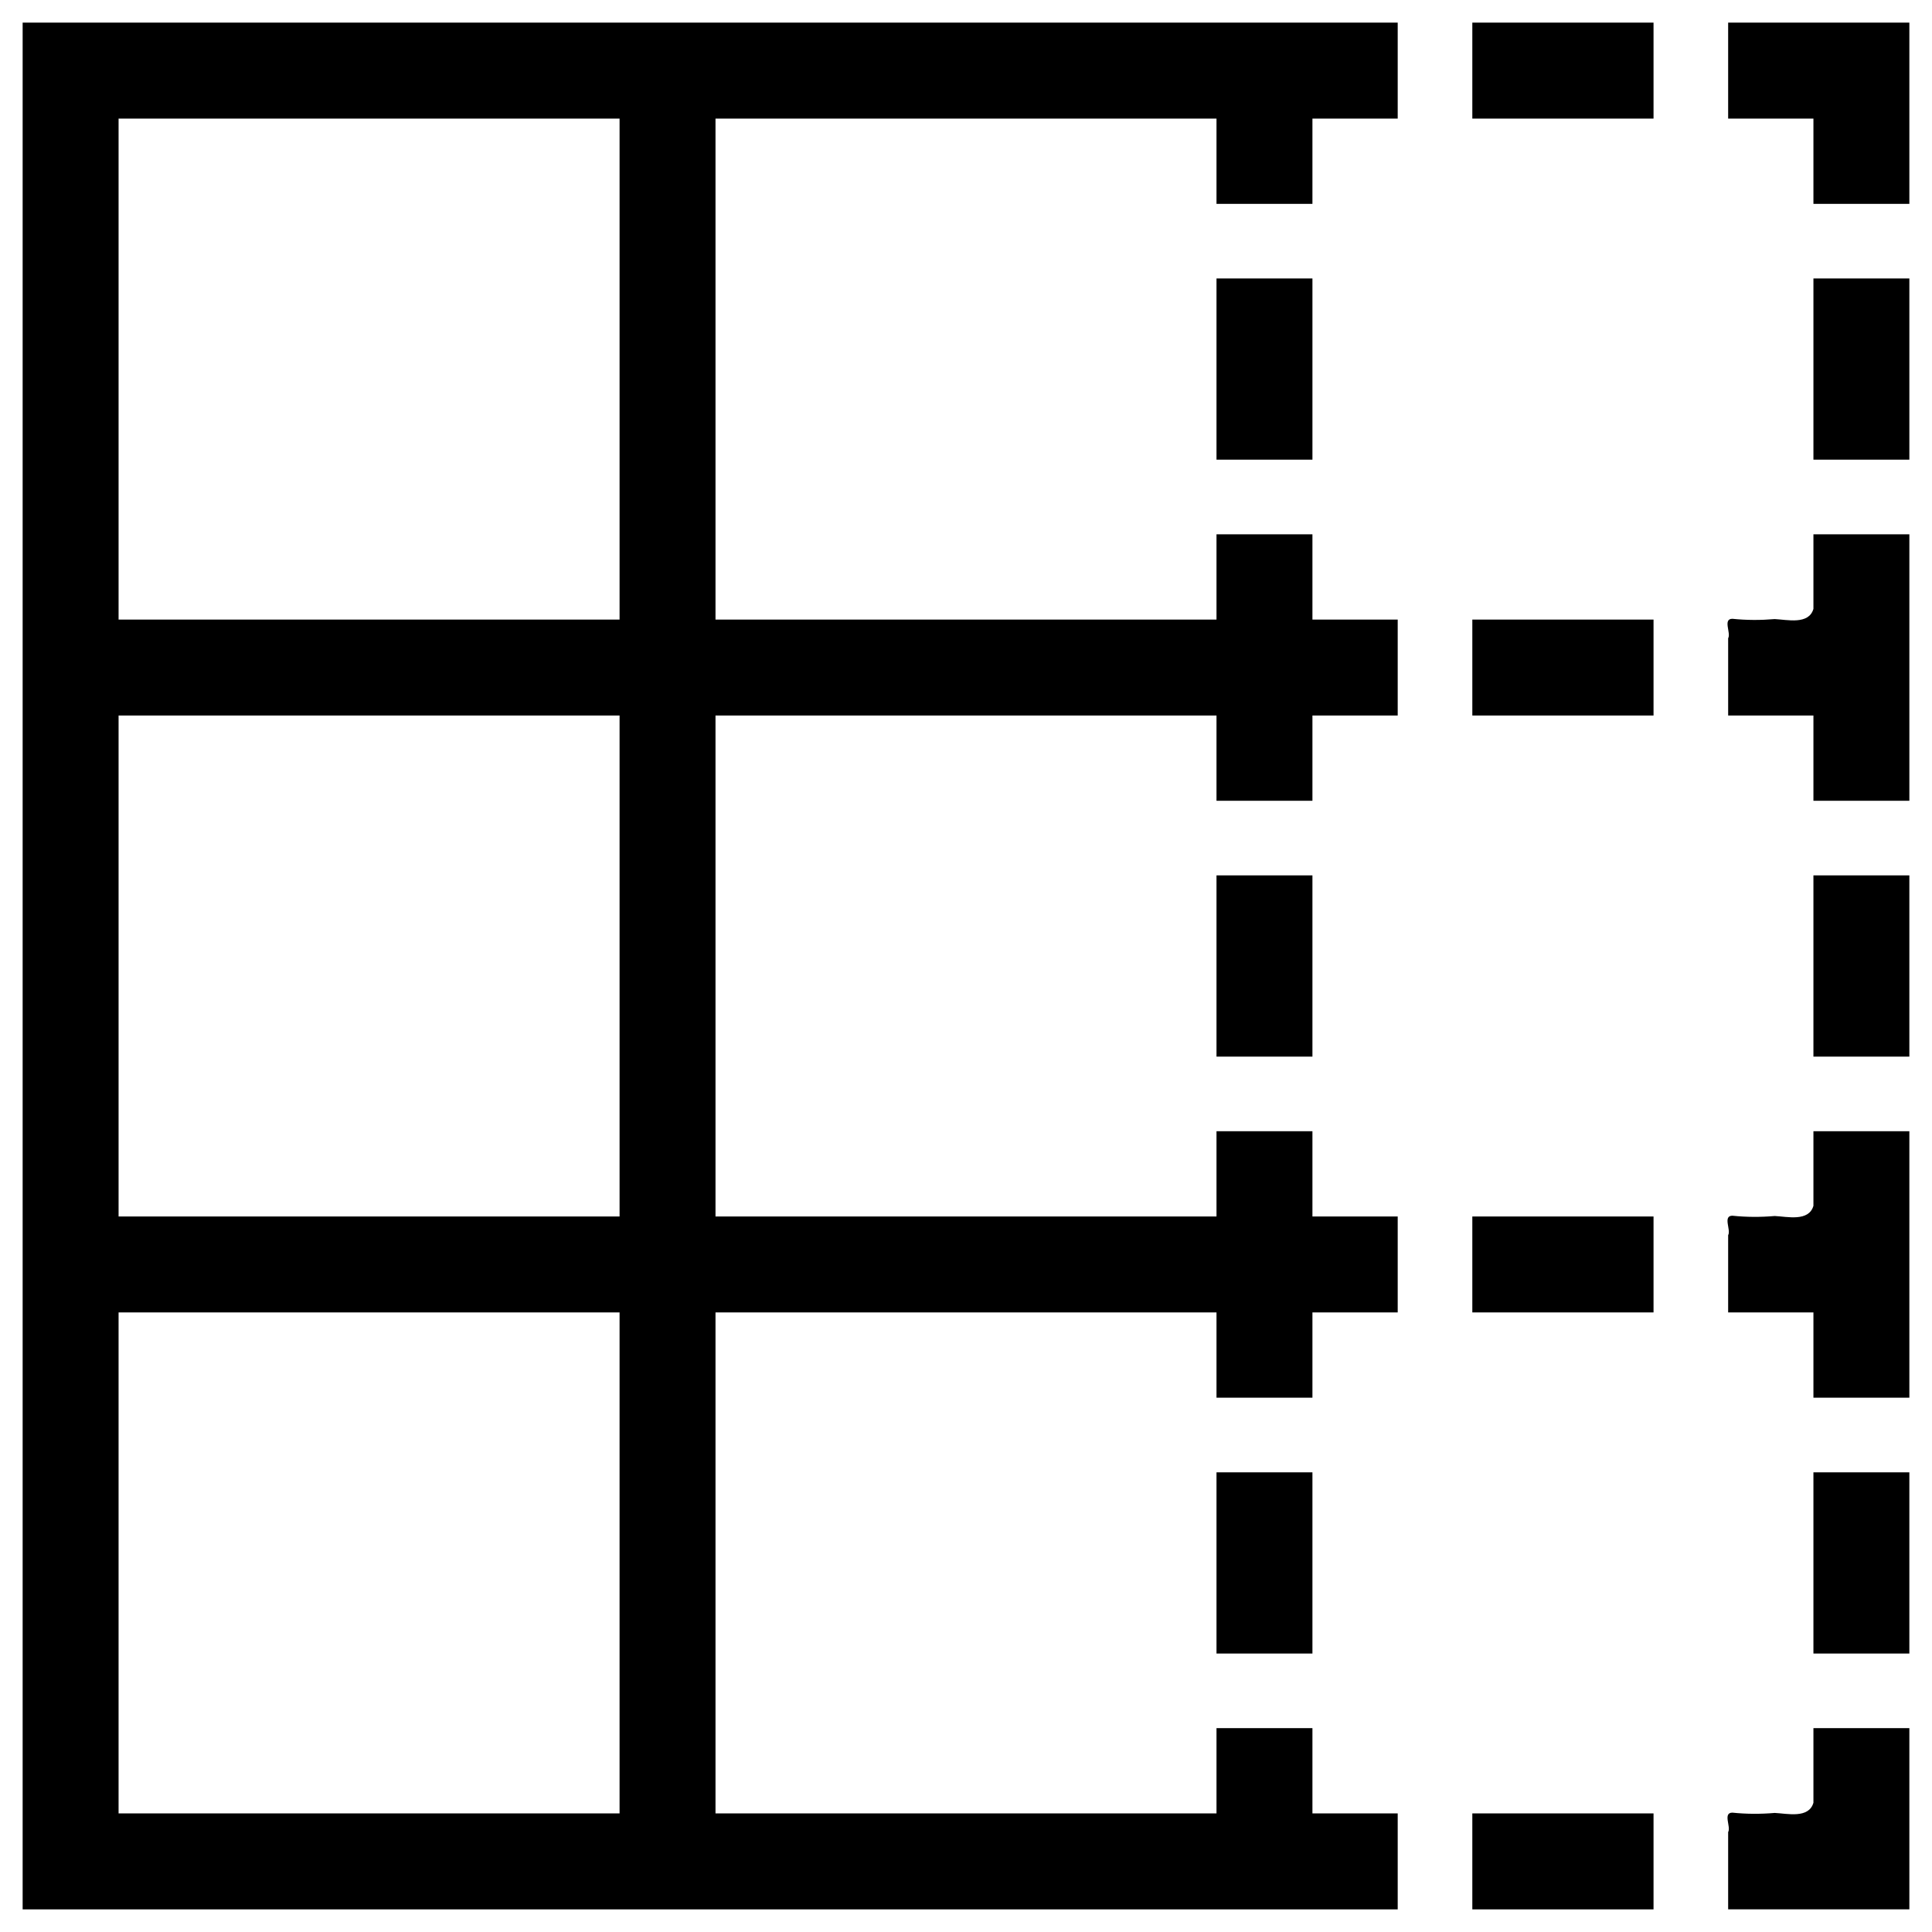
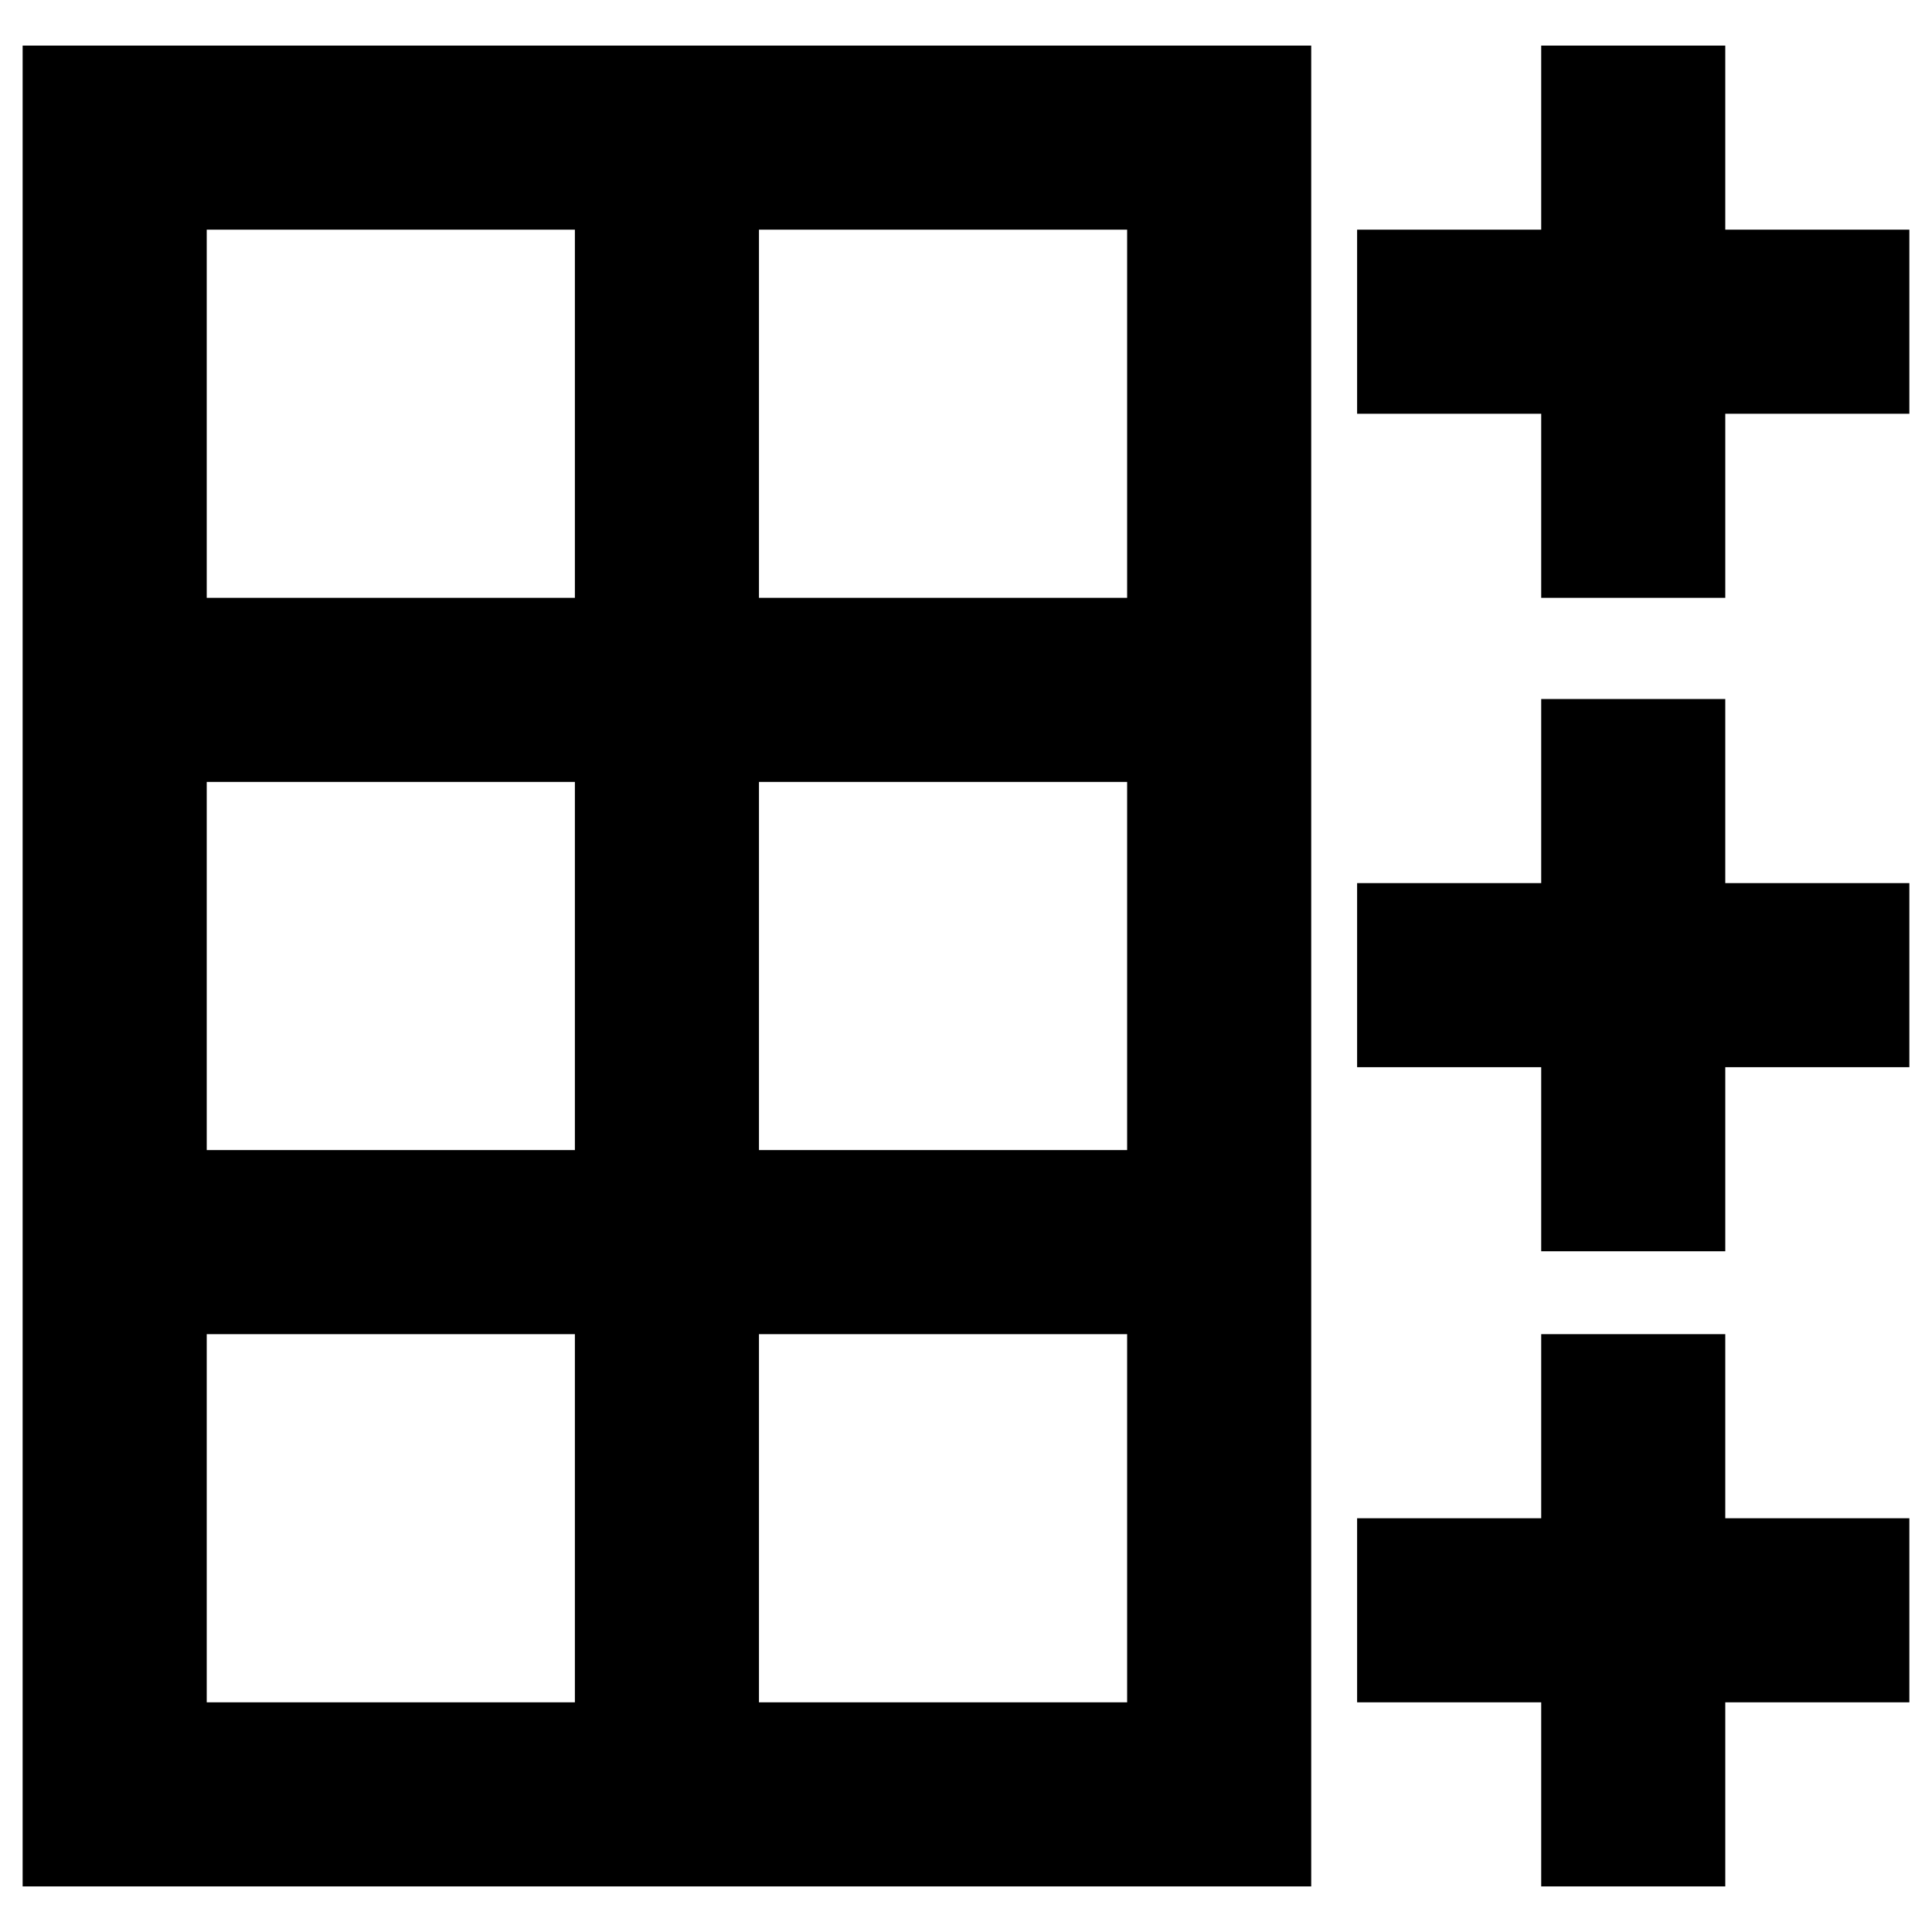
<svg xmlns="http://www.w3.org/2000/svg" version="1.1" id="Layer_1" x="0px" y="0px" viewBox="0 0 512 512" style="enable-background:new 0 0 512 512;" xml:space="preserve">
  <defs id="defs151">
    <marker orient="auto" refY="0.0" refX="0.0" id="Arrow2Sstart" style="overflow:visible">
      <path id="path1176" style="fill-rule:evenodd;stroke-width:0.625;stroke-linejoin:round;stroke:#000000;stroke-opacity:1;fill:#000000;fill-opacity:1" d="M 8.719,4.034 L -2.207,0.016 L 8.719,-4.002 C 6.973,-1.63 6.983,1.616 8.719,4.034 z " transform="scale(0.3) translate(-2.3,0)" />
    </marker>
    <marker orient="auto" refY="0.0" refX="0.0" id="Arrow2Send" style="overflow:visible;">
      <path id="path1179" style="fill-rule:evenodd;stroke-width:0.625;stroke-linejoin:round;stroke:#000000;stroke-opacity:1;fill:#000000;fill-opacity:1" d="M 8.719,4.034 L -2.207,0.016 L 8.719,-4.002 C 6.973,-1.63 6.983,1.616 8.719,4.034 z " transform="scale(0.3) rotate(180) translate(-2.3,0)" />
    </marker>
    <marker orient="auto" refY="0.0" refX="0.0" id="Arrow1Send" style="overflow:visible;">
      <path id="path1161" d="M 0.0,0.0 L 5.0,-5.0 L -12.5,0.0 L 5.0,5.0 L 0.0,0.0 z " style="fill-rule:evenodd;stroke:#000000;stroke-width:1pt;stroke-opacity:1;fill:#000000;fill-opacity:1" transform="scale(0.2) rotate(180) translate(6,0)" />
    </marker>
    <marker orient="auto" refY="0.0" refX="0.0" id="Arrow1Sstart" style="overflow:visible">
      <path id="path1158" d="M 0.0,0.0 L 5.0,-5.0 L -12.5,0.0 L 5.0,5.0 L 0.0,0.0 z " style="fill-rule:evenodd;stroke:#000000;stroke-width:1pt;stroke-opacity:1;fill:#000000;fill-opacity:1" transform="scale(0.2) translate(6,0)" />
    </marker>
    <marker orient="auto" refY="0.0" refX="0.0" id="Arrow1Mstart" style="overflow:visible">
      <path id="path1152" d="M 0.0,0.0 L 5.0,-5.0 L -12.5,0.0 L 5.0,5.0 L 0.0,0.0 z " style="fill-rule:evenodd;stroke:#000000;stroke-width:1pt;stroke-opacity:1;fill:#000000;fill-opacity:1" transform="scale(0.4) translate(10,0)" />
    </marker>
  </defs>
  <style type="text/css" id="style139">
	.st0{display:none;fill:#EFEAEA;}
	.st1{fill:none;stroke:#000000;stroke-width:89;stroke-miterlimit:10;}
	.st2{fill:#262626;}
</style>
  <path class="st0" d="M419,501.3H90.1c-48.3,0-87.8-39.5-87.8-87.8V100c0-48.3,39.5-87.8,87.8-87.8H419c48.3,0,87.8,39.5,87.8,87.8  v313.5C506.8,461.8,467.3,501.3,419,501.3z" id="path141" />
-   <path style="color:#000000;font-style:normal;font-variant:normal;font-weight:normal;font-stretch:normal;font-size:medium;line-height:normal;font-family:sans-serif;font-variant-ligatures:normal;font-variant-position:normal;font-variant-caps:normal;font-variant-numeric:normal;font-variant-alternates:normal;font-feature-settings:normal;text-indent:0;text-align:start;text-decoration:none;text-decoration-line:none;text-decoration-style:solid;text-decoration-color:#000000;letter-spacing:normal;word-spacing:normal;text-transform:none;writing-mode:lr-tb;direction:ltr;text-orientation:mixed;dominant-baseline:auto;baseline-shift:baseline;text-anchor:start;white-space:normal;shape-padding:0;clip-rule:nonzero;display:inline;overflow:visible;visibility:visible;opacity:1;isolation:auto;mix-blend-mode:normal;color-interpolation:sRGB;color-interpolation-filters:linearRGB;solid-color:#000000;solid-opacity:1;vector-effect:none;fill:#000000;fill-opacity:1;fill-rule:nonzero;stroke:none;stroke-width:32;stroke-linecap:square;stroke-linejoin:miter;stroke-miterlimit:4;stroke-dasharray:none;stroke-dashoffset:0;stroke-opacity:1;color-rendering:auto;image-rendering:auto;shape-rendering:auto;text-rendering:auto;enable-background:accumulate" d="m 6,506 c 121.469,0 242.938,0 364.407,0 0,-8.475 0,-16.949 0,-25.424 -7.533,0 -15.066,0 -22.599,0 0,-7.533 0,-15.066 0,-22.599 -8.475,0 -16.949,0 -25.424,0 0,7.533 0,15.066 0,22.599 -44.256,0 -88.512,0 -132.768,0 0,-44.256 0,-88.512 0,-132.768 44.256,0 88.512,0 132.768,0 0,7.533 0,15.066 0,22.599 8.475,0 16.949,0 25.424,0 0,-7.533 0,-15.066 0,-22.599 7.533,0 15.066,0 22.599,0 0,-8.475 0,-16.949 0,-25.424 -7.533,0 -15.066,0 -22.599,0 0,-7.533 0,-15.066 0,-22.599 -8.475,0 -16.949,0 -25.424,0 0,7.533 0,15.066 0,22.599 -44.256,0 -88.512,0 -132.768,0 0,-44.256 0,-88.512 0,-132.768 44.256,0 88.512,0 132.768,0 0,7.533 0,15.066 0,22.599 8.475,0 16.949,0 25.424,0 0,-7.533 0,-15.066 0,-22.599 7.533,0 15.066,0 22.599,0 0,-8.475 0,-16.949 0,-25.424 -7.533,0 -15.066,0 -22.599,0 0,-7.533 0,-15.066 0,-22.599 -8.475,0 -16.949,0 -25.424,0 0,7.533 0,15.066 0,22.599 -44.256,0 -88.512,0 -132.768,0 0,-44.256 0,-88.512 0,-132.768 44.256,0 88.512,0 132.768,0 0,7.533 0,15.066 0,22.599 8.475,0 16.949,0 25.424,0 0,-7.533 0,-15.066 0,-22.599 7.533,0 15.066,0 22.599,0 0,-8.475 0,-16.949 0,-25.424 C 248.938,6 127.469,6 6,6 6,172.667 6,339.333 6,506 Z M 390.181,31.424 c 16.008,0 32.015,0 48.023,0 0,-8.475 0,-16.949 0,-25.424 -16.008,0 -32.015,0 -48.023,0 0,8.475 0,16.949 0,25.424 z m 67.797,0 c 7.533,0 15.066,0 22.599,0 0,7.533 0,15.066 0,22.599 8.475,0 16.949,0 25.424,0 0,-16.008 0,-32.015 0,-48.023 -16.008,0 -32.015,0 -48.023,0 0,8.475 0,16.949 0,25.424 z m -425.141,0 c 43.785,0 87.571,0 131.356,0 0,44.256 0,88.512 0,132.768 -44.256,0 -88.512,0 -132.768,0 0,-44.256 0,-88.512 0,-132.768 h 0.706 z m 289.548,90.395 c 8.475,0 16.949,0 25.424,0 0,-16.008 0,-32.015 0,-48.023 -8.475,0 -16.949,0 -25.424,0 0,16.008 0,32.015 0,48.023 z m 158.192,0 c 8.475,0 16.949,0 25.424,0 0,-16.008 0,-32.015 0,-48.023 -8.475,0 -16.949,0 -25.424,0 0,16.008 0,32.015 0,48.023 z m 0,39.548 c -1.246,4.276 -6.956,2.845 -10.259,2.695 -3.742,0.318 -7.466,0.314 -11.225,-0.077 -2.605,0.022 -0.295,3.817 -1.114,5.15 0,6.827 0,13.653 0,20.48 7.533,0 15.066,0 22.599,0 0,7.533 0,15.066 0,22.599 8.475,0 16.949,0 25.424,0 0,-23.54 0,-47.081 0,-70.621 -8.475,0 -16.949,0 -25.424,0 0,6.591 0,13.183 0,19.774 z m -90.395,28.249 c 16.008,0 32.015,0 48.023,0 0,-8.475 0,-16.949 0,-25.424 -16.008,0 -32.015,0 -48.023,0 0,8.475 0,16.949 0,25.424 z m -357.345,0 c 43.785,0 87.571,0 131.356,0 0,44.256 0,88.512 0,132.768 -44.256,0 -88.512,0 -132.768,0 0,-44.256 0,-88.512 0,-132.768 h 0.706 z M 322.384,280.011 c 8.475,0 16.949,0 25.424,0 0,-16.008 0,-32.015 0,-48.023 -8.475,0 -16.949,0 -25.424,0 0,16.008 0,32.015 0,48.023 z m 158.192,0 c 8.475,0 16.949,0 25.424,0 0,-16.008 0,-32.015 0,-48.023 -8.475,0 -16.949,0 -25.424,0 0,16.008 0,32.015 0,48.023 z m 0,39.548 c -1.246,4.276 -6.956,2.845 -10.259,2.695 -3.742,0.318 -7.466,0.314 -11.225,-0.077 -2.605,0.022 -0.295,3.817 -1.114,5.15 0,6.827 0,13.653 0,20.48 7.533,0 15.066,0 22.599,0 0,7.533 0,15.066 0,22.599 8.475,0 16.949,0 25.424,0 0,-23.54 0,-47.081 0,-70.621 -8.475,0 -16.949,0 -25.424,0 0,6.591 0,13.183 0,19.774 z m -90.395,28.249 c 16.008,0 32.015,0 48.023,0 0,-8.475 0,-16.949 0,-25.424 -16.008,0 -32.015,0 -48.023,0 0,8.475 0,16.949 0,25.424 z m -357.345,0 c 43.785,0 87.571,0 131.356,0 0,44.256 0,88.512 0,132.768 -44.256,0 -88.512,0 -132.768,0 0,-44.256 0,-88.512 0,-132.768 h 0.706 z m 289.548,90.395 c 8.475,0 16.949,0 25.424,0 0,-16.008 0,-32.015 0,-48.023 -8.475,0 -16.949,0 -25.424,0 0,16.008 0,32.015 0,48.023 z m 158.192,0 c 8.475,0 16.949,0 25.424,0 0,-16.008 0,-32.015 0,-48.023 -8.475,0 -16.949,0 -25.424,0 0,16.008 0,32.015 0,48.023 z m 0,39.548 c -1.246,4.276 -6.956,2.845 -10.259,2.695 -3.742,0.318 -7.466,0.314 -11.225,-0.077 -2.605,0.022 -0.295,3.817 -1.114,5.15 0,6.827 0,13.653 0,20.48 16.008,0 32.015,0 48.023,0 0,-16.008 0,-32.015 0,-48.023 -8.475,0 -16.949,0 -25.424,0 0,6.591 0,13.183 0,19.774 z M 390.181,506 c 16.008,0 32.015,0 48.023,0 0,-8.475 0,-16.949 0,-25.424 -16.008,0 -32.015,0 -48.023,0 0,8.475 0,16.949 0,25.424 z" id="rect2914" />
+   <path style="color:#000000;font-style:normal;font-variant:normal;font-weight:normal;font-stretch:normal;font-size:medium;line-height:normal;font-family:sans-serif;font-variant-ligatures:normal;font-variant-position:normal;font-variant-caps:normal;font-variant-numeric:normal;font-variant-alternates:normal;font-feature-settings:normal;text-indent:0;text-align:start;text-decoration:none;text-decoration-line:none;text-decoration-style:solid;text-decoration-color:#000000;letter-spacing:normal;word-spacing:normal;text-transform:none;writing-mode:lr-tb;direction:ltr;text-orientation:mixed;dominant-baseline:auto;baseline-shift:baseline;text-anchor:start;white-space:normal;shape-padding:0;clip-rule:nonzero;display:inline;overflow:visible;visibility:visible;opacity:1;isolation:auto;mix-blend-mode:normal;color-interpolation:sRGB;color-interpolation-filters:linearRGB;solid-color:#000000;solid-opacity:1;vector-effect:none;fill:#000000;fill-opacity:1;fill-rule:nonzero;stroke:none;stroke-width:50;stroke-linecap:butt;stroke-linejoin:miter;stroke-miterlimit:4;stroke-dasharray:none;stroke-dashoffset:0;stroke-opacity:1;color-rendering:auto;image-rendering:auto;shape-rendering:auto;text-rendering:auto;enable-background:accumulate" d="m 6,12.082 v 24.392 121.959 24.392 24.392 97.567 24.392 24.392 146.351 H 201.135 347.486 V 304.784 158.433 12.082 H 201.135 152.351 Z m 402.433,0 v 48.784 h -48.784 v 48.784 h 48.784 v 48.784 h 48.784 V 109.649 H 506 V 60.865 H 457.216 V 12.082 Z M 54.784,60.865 H 152.351 V 158.433 H 54.784 Z m 146.351,0 h 97.567 V 158.433 h -97.567 z M 408.433,185.248 v 48.784 h -48.784 v 48.784 h 48.784 v 48.784 h 48.784 V 282.816 H 506 V 234.032 H 457.216 V 185.248 Z M 54.784,207.216 h 97.567 v 97.567 H 54.784 Z m 146.351,0 h 97.567 v 97.567 h -97.567 z M 54.784,353.567 h 97.567 v 97.567 H 54.784 Z m 146.351,0 h 97.567 v 97.567 h -97.567 z m 207.298,0 v 48.784 h -48.784 v 48.784 h 48.784 v 48.784 h 48.784 V 451.135 H 506 V 402.351 H 457.216 V 353.567 Z" id="rect5156" />
</svg>
